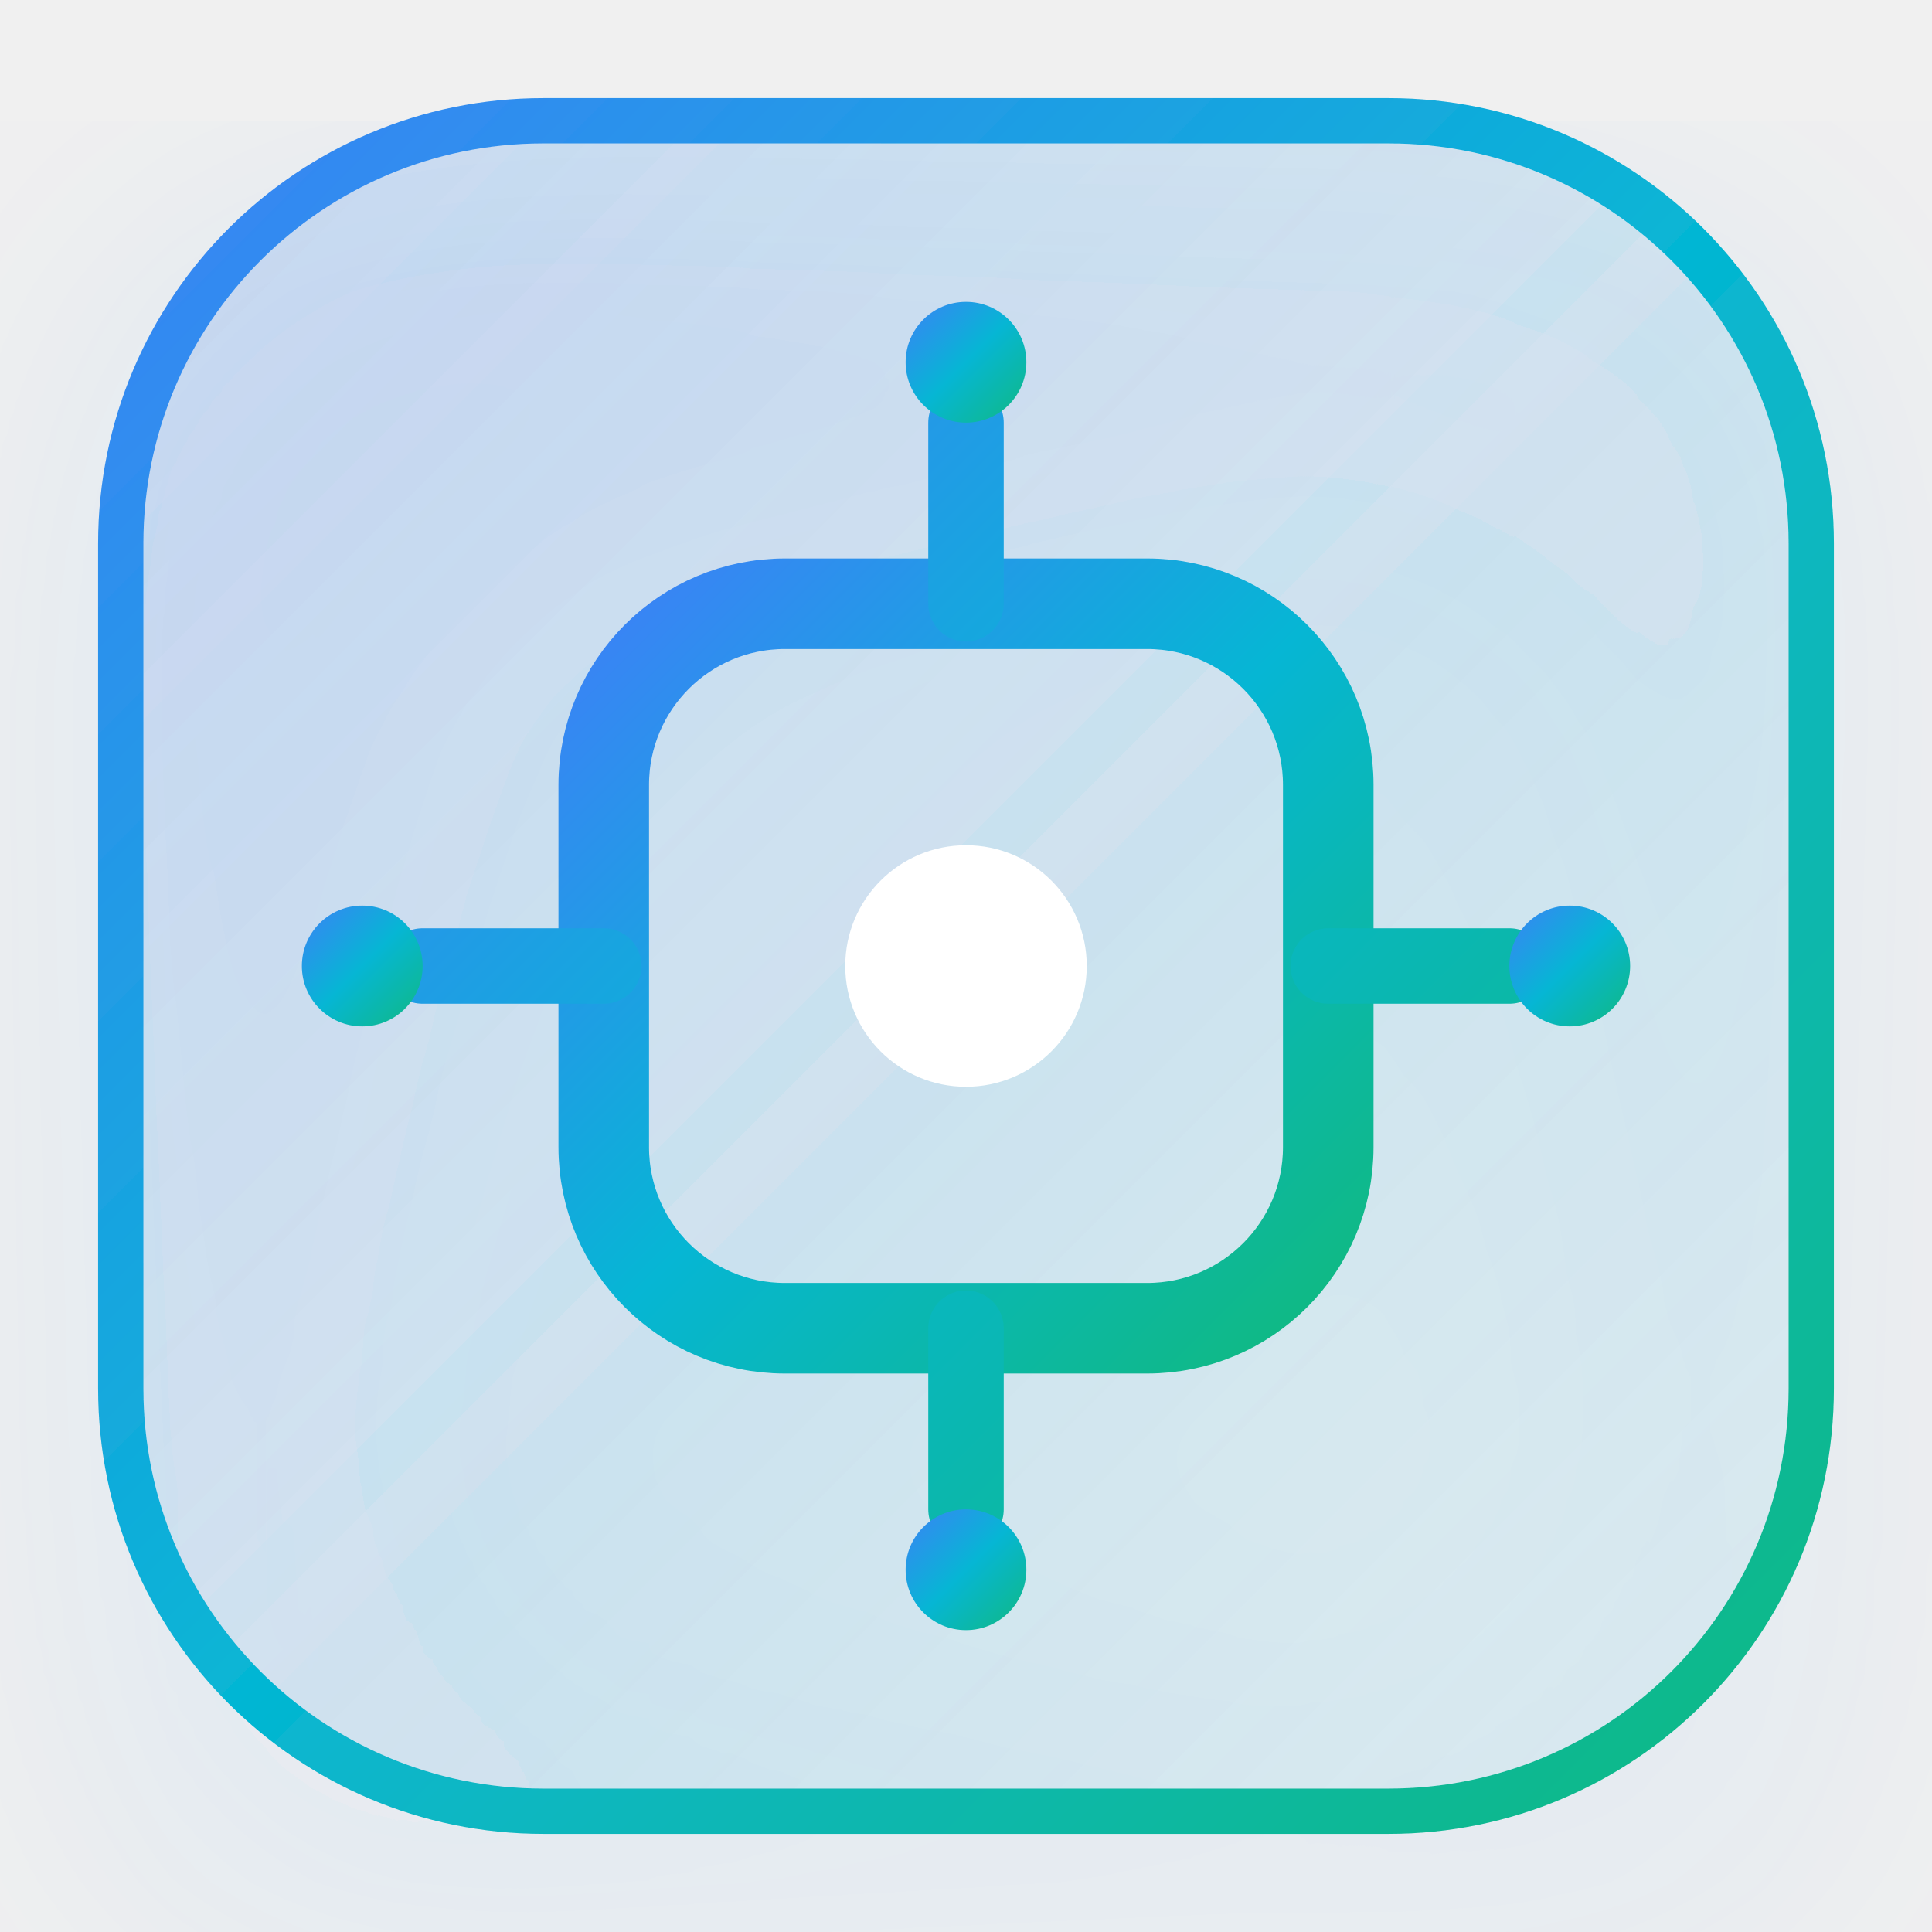
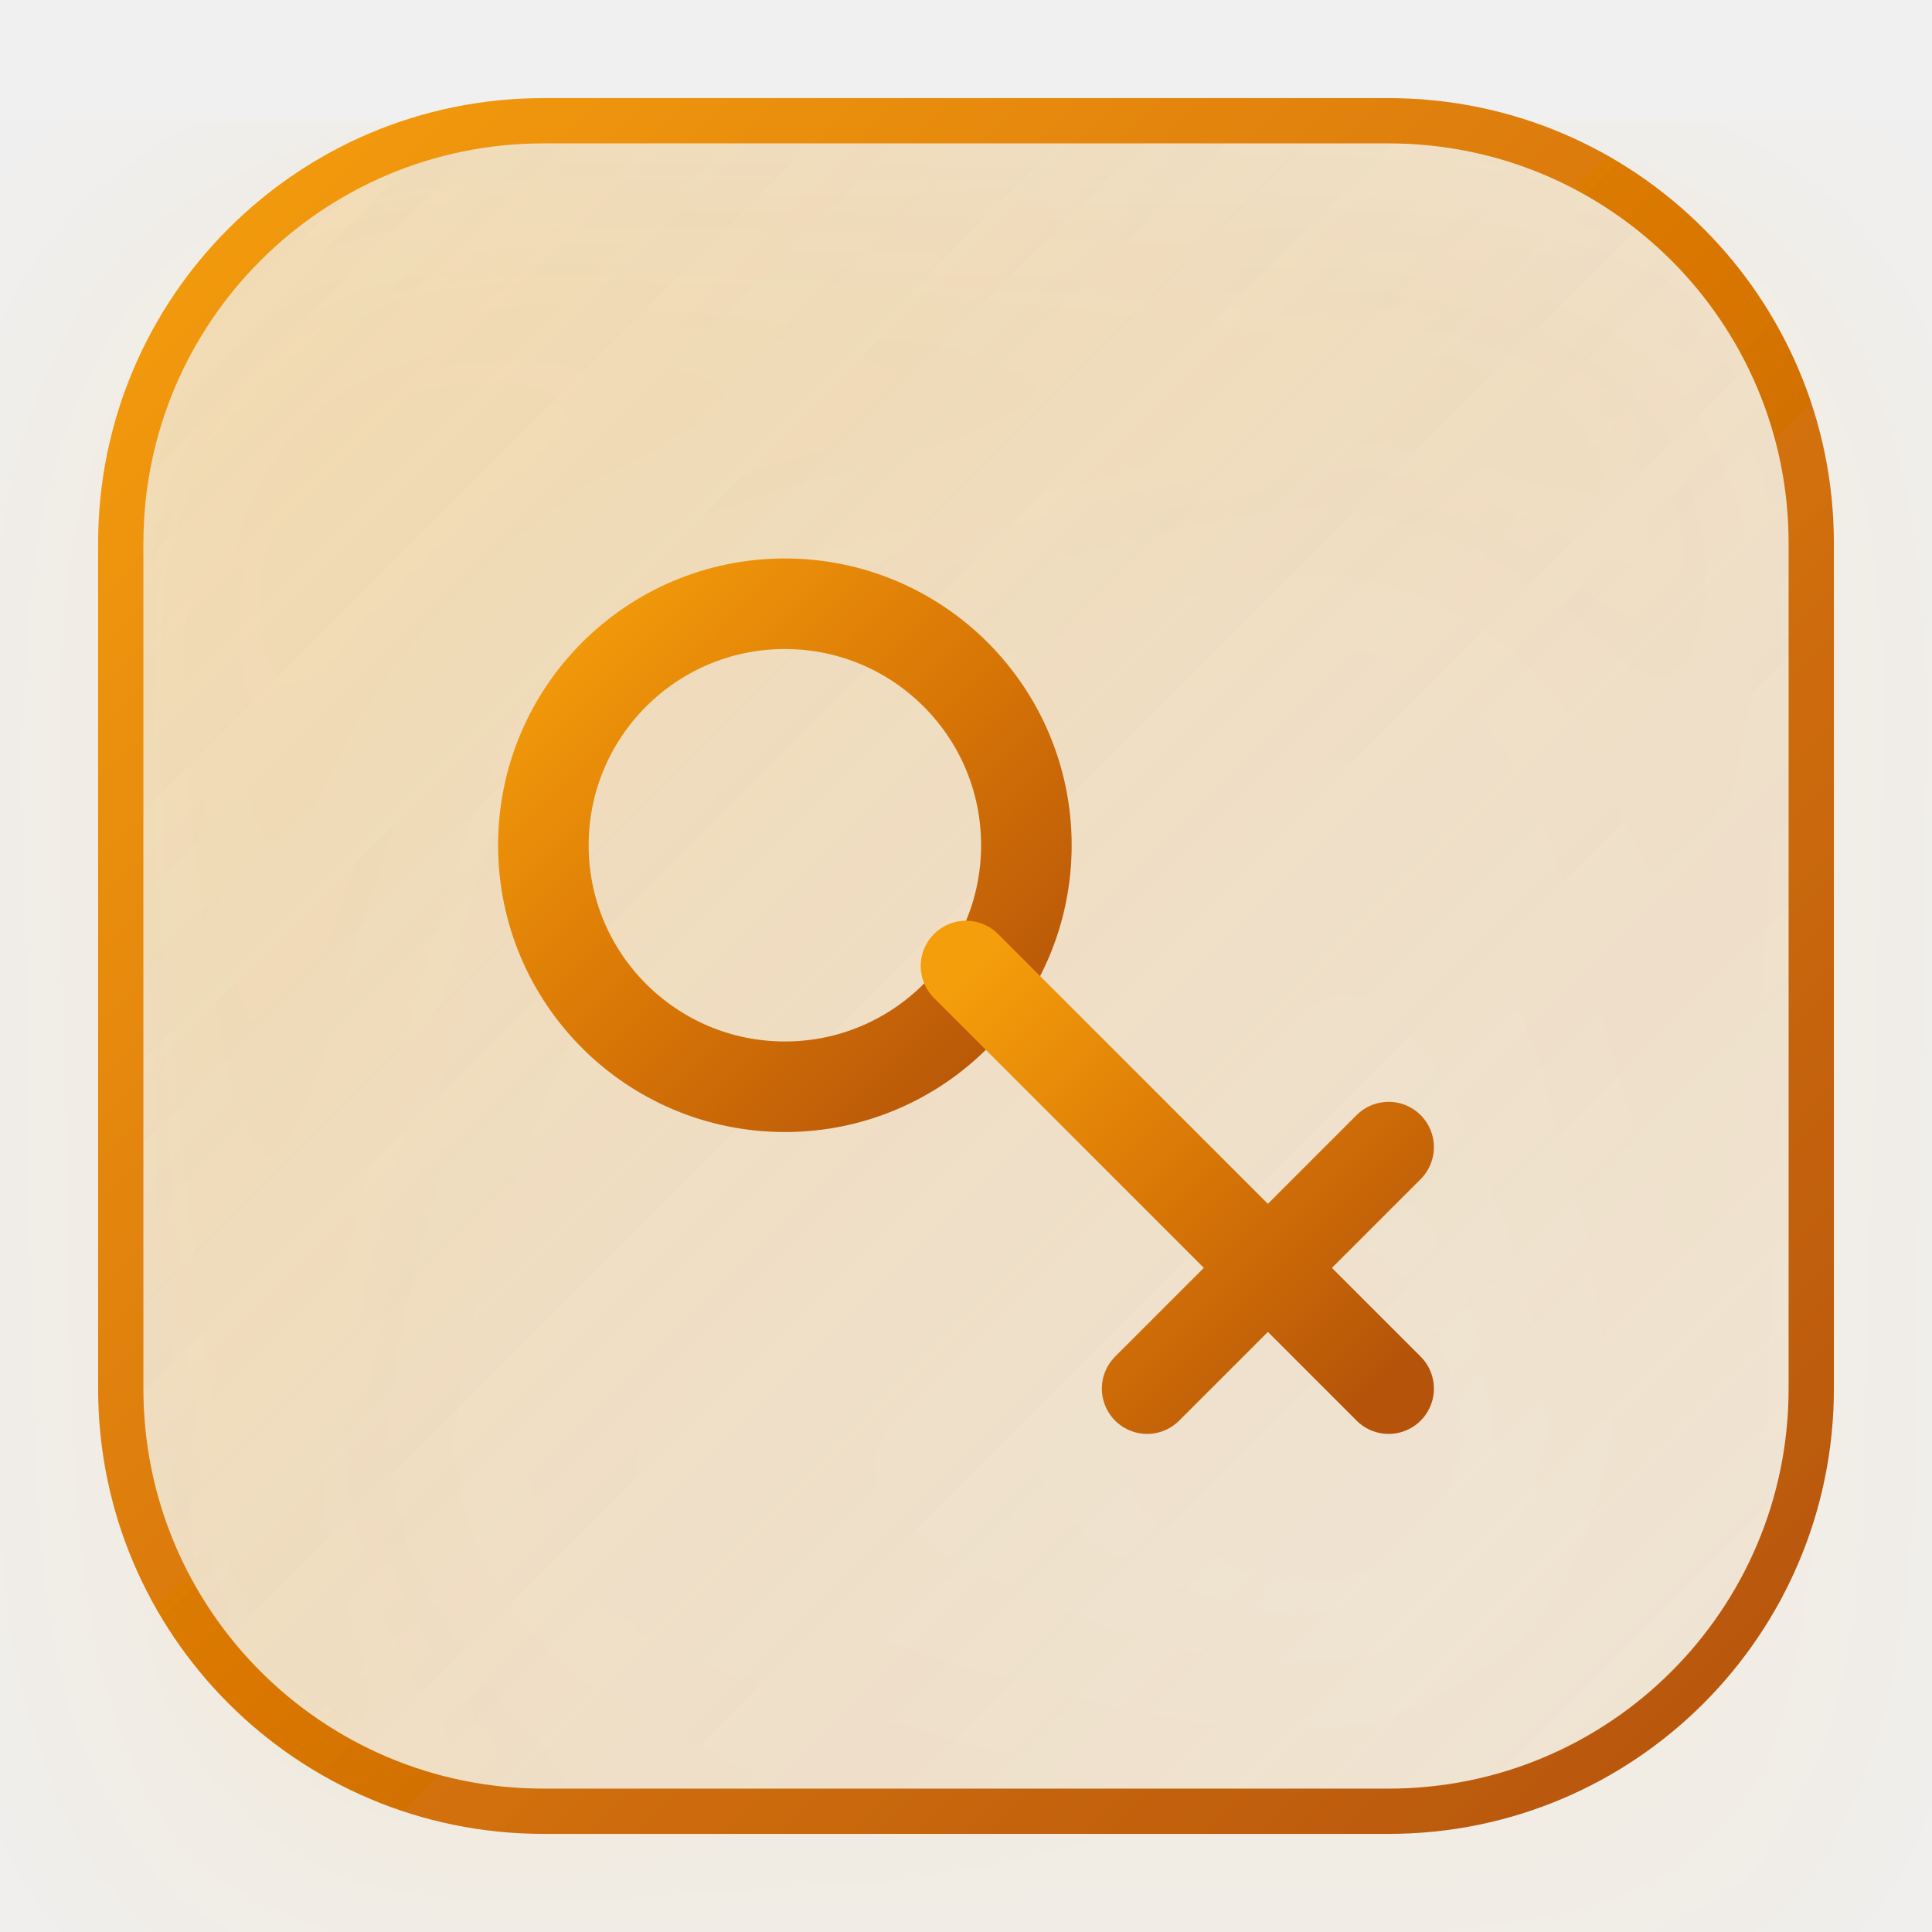
<svg xmlns="http://www.w3.org/2000/svg" viewBox="0 0 64 64" width="64" height="64" fill="none">
  <defs>
-     <linearGradient id="bgGrad" x1="0%" y1="0%" x2="100%" y2="100%">
-       <stop offset="0%" stop-color="#3B82F6" stop-opacity="0.2" />
-       <stop offset="100%" stop-color="#06B6D4" stop-opacity="0.05" />
+     <linearGradient id="bgGrad_61_keychainquick" x1="0%" y1="0%" x2="100%" y2="100%">
+       <stop offset="0%" stop-color="#F59E0B" stop-opacity="0.22" />
+       <stop offset="100%" stop-color="#D97706" stop-opacity="0.06" />
    </linearGradient>
-     <linearGradient id="fgGrad" x1="0%" y1="0%" x2="100%" y2="100%">
-       <stop offset="0%" stop-color="#3B82F6" />
-       <stop offset="50%" stop-color="#06B6D4" />
-       <stop offset="100%" stop-color="#10B981" />
+     <linearGradient id="fgGrad_61_keychainquick" x1="0%" y1="0%" x2="100%" y2="100%">
+       <stop offset="0%" stop-color="#F59E0B" />
+       <stop offset="50%" stop-color="#D97706" />
+       <stop offset="100%" stop-color="#B45309" />
    </linearGradient>
-     <filter id="glow" x="-20%" y="-20%" width="140%" height="140%">
-       <feDropShadow dx="0" dy="4" stdDeviation="6" flood-color="#3B82F6" flood-opacity="0.3" />
+     <filter id="glow_61_keychainquick" x="-20%" y="-20%" width="140%" height="140%">
+       <feDropShadow dx="0" dy="4" stdDeviation="6" flood-color="#F59E0B" flood-opacity="0.35" />
    </filter>
  </defs>
-   <rect x="4" y="4" width="56" height="56" rx="14" fill="url(#bgGrad)" stroke="url(#fgGrad)" stroke-width="1.5" filter="url(#glow)" />
+   <rect x="4" y="4" width="56" height="56" rx="14" fill="url(#bgGrad_61_keychainquick)" stroke="url(#fgGrad_61_keychainquick)" stroke-width="1.5" filter="url(#glow_61_keychainquick)" />
  <g>
-     <rect x="20" y="20" width="24" height="24" rx="6" fill="none" stroke="url(#fgGrad)" stroke-width="3" />
-     <circle cx="32" cy="32" r="4" fill="white" />
-     <path d="M32 14V20M32 44V50M14 32H20M44 32H50" stroke="url(#fgGrad)" stroke-width="2.5" stroke-linecap="round" />
-     <circle cx="32" cy="12" r="2" fill="url(#fgGrad)" />
-     <circle cx="32" cy="52" r="2" fill="url(#fgGrad)" />
-     <circle cx="12" cy="32" r="2" fill="url(#fgGrad)" />
-     <circle cx="52" cy="32" r="2" fill="url(#fgGrad)" />
+     <circle cx="26" cy="28" r="8" fill="none" stroke="url(#fgGrad_61_keychainquick)" stroke-width="3" />
+     <path d="M32 32L46 46M42 42L46 38M38 46L42 42" stroke="url(#fgGrad_61_keychainquick)" stroke-width="3" stroke-linecap="round" />
  </g>
</svg>
